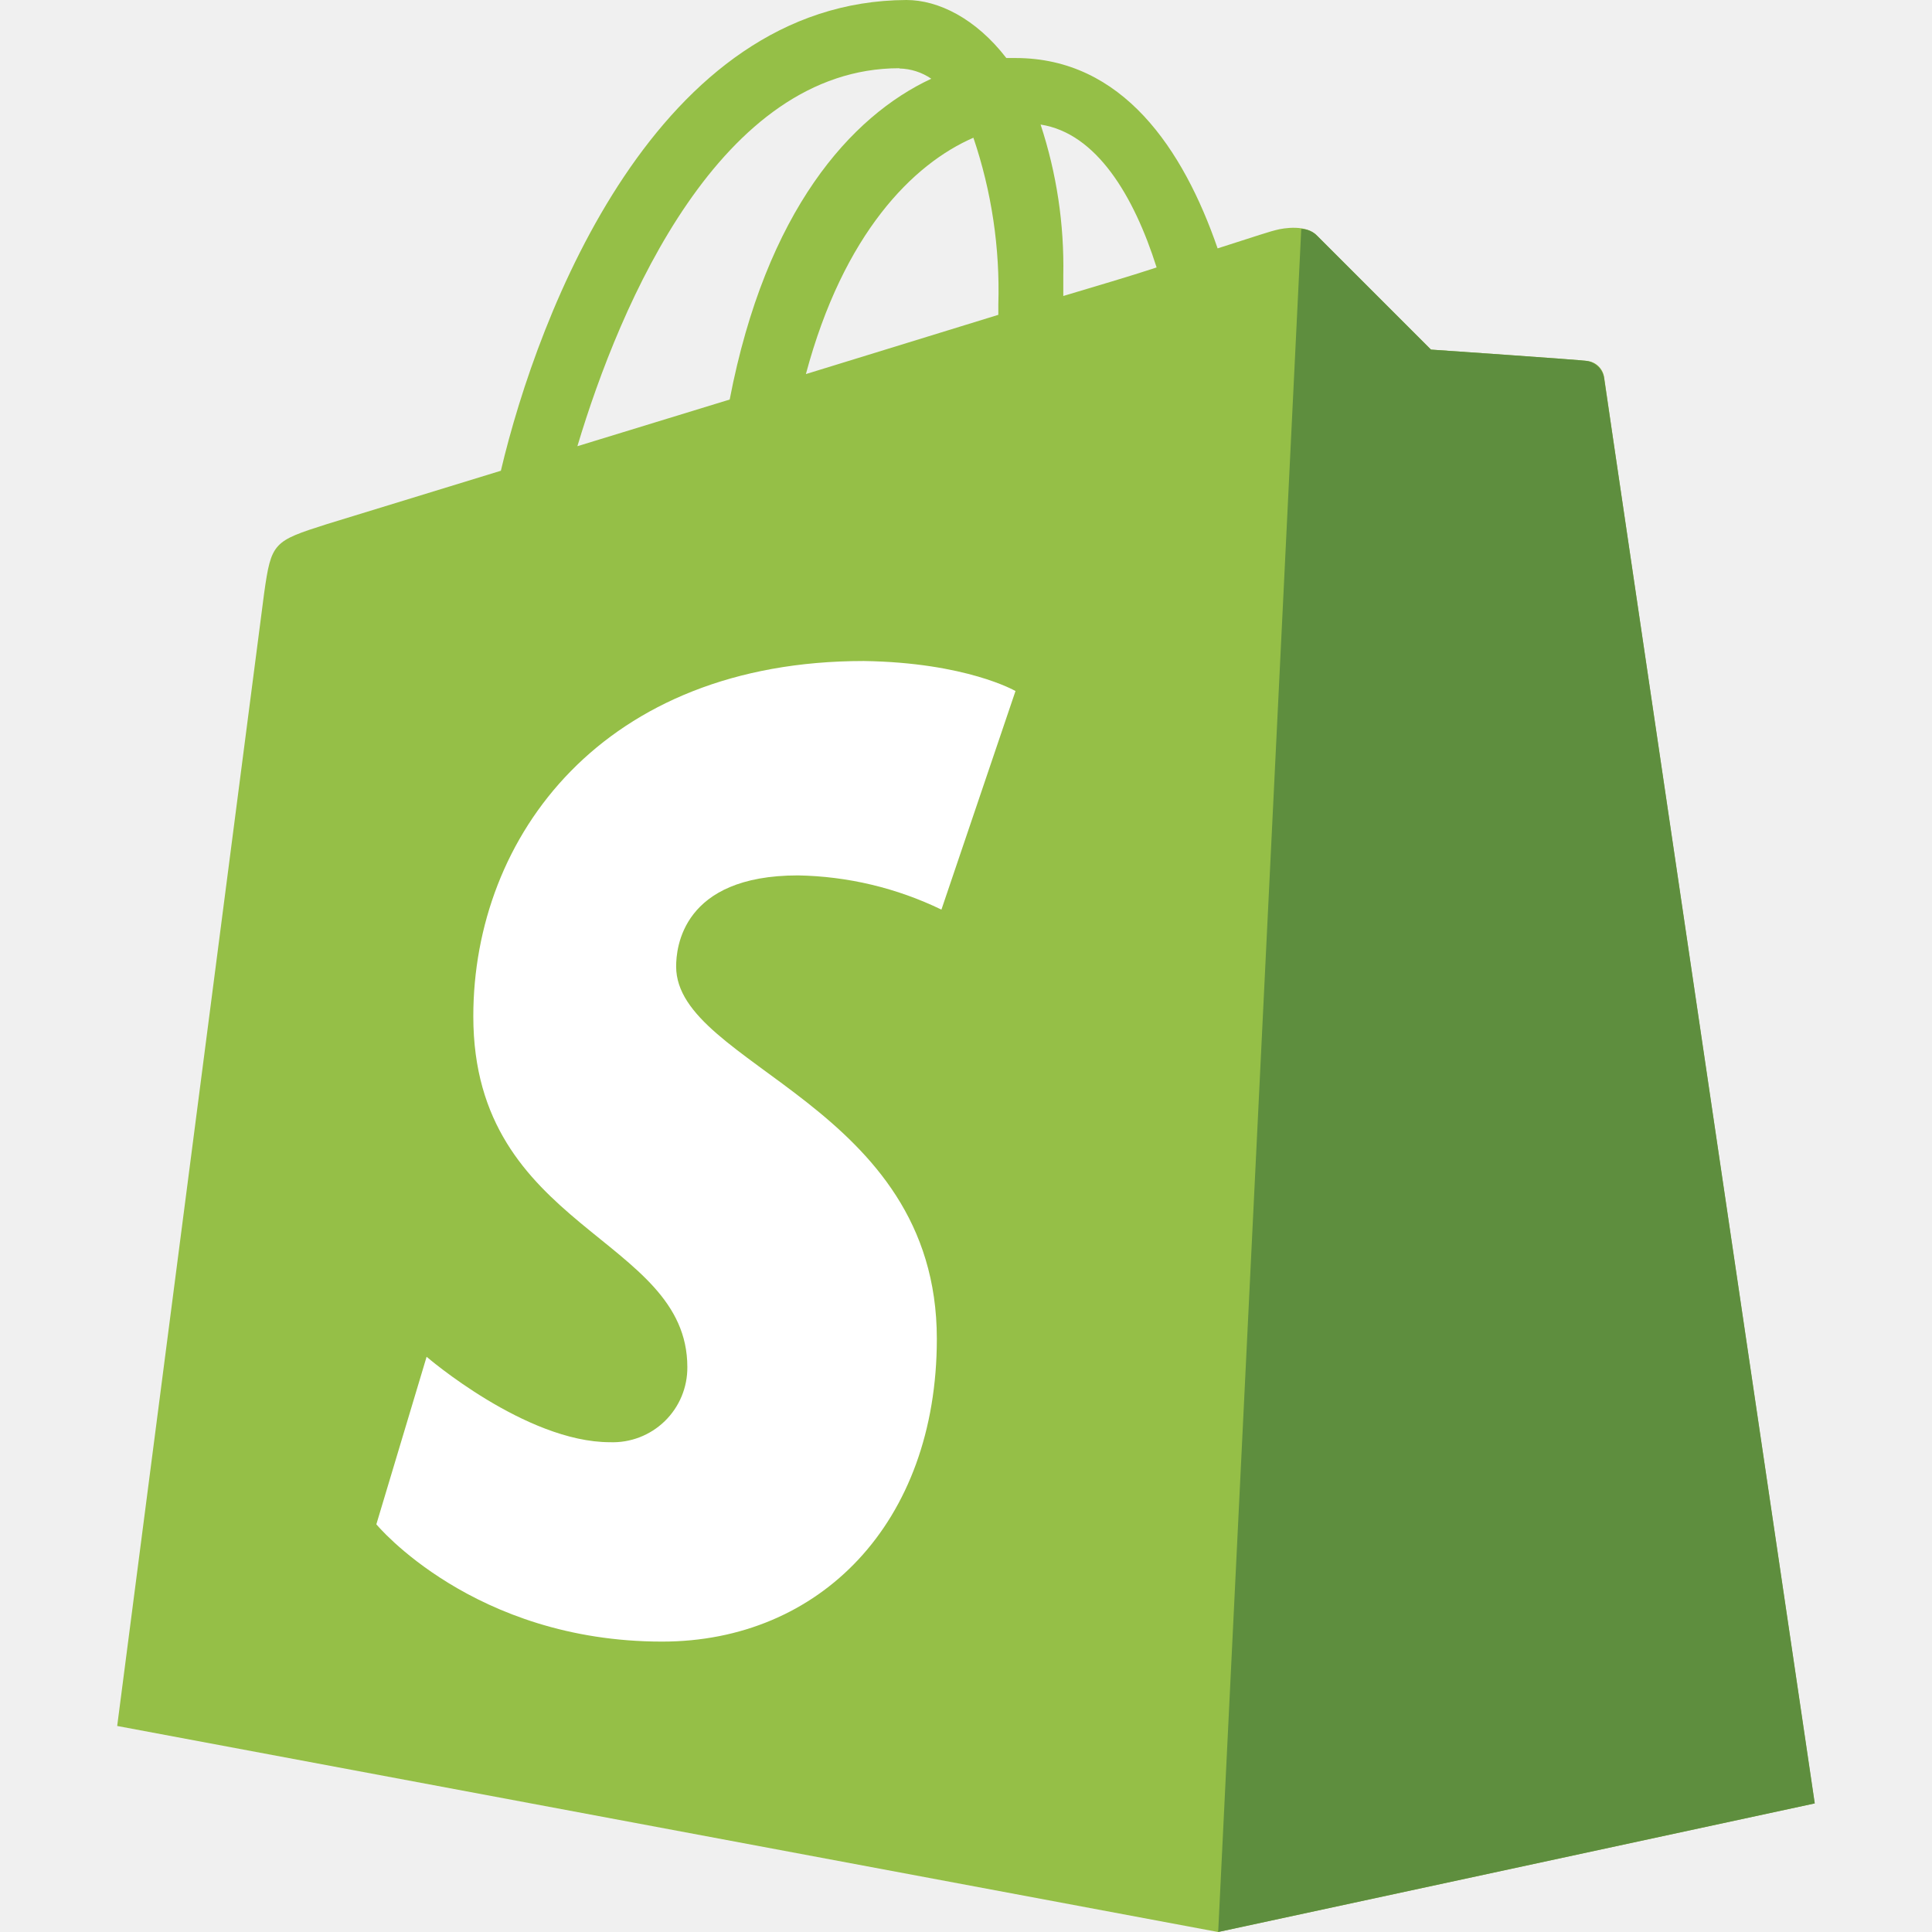
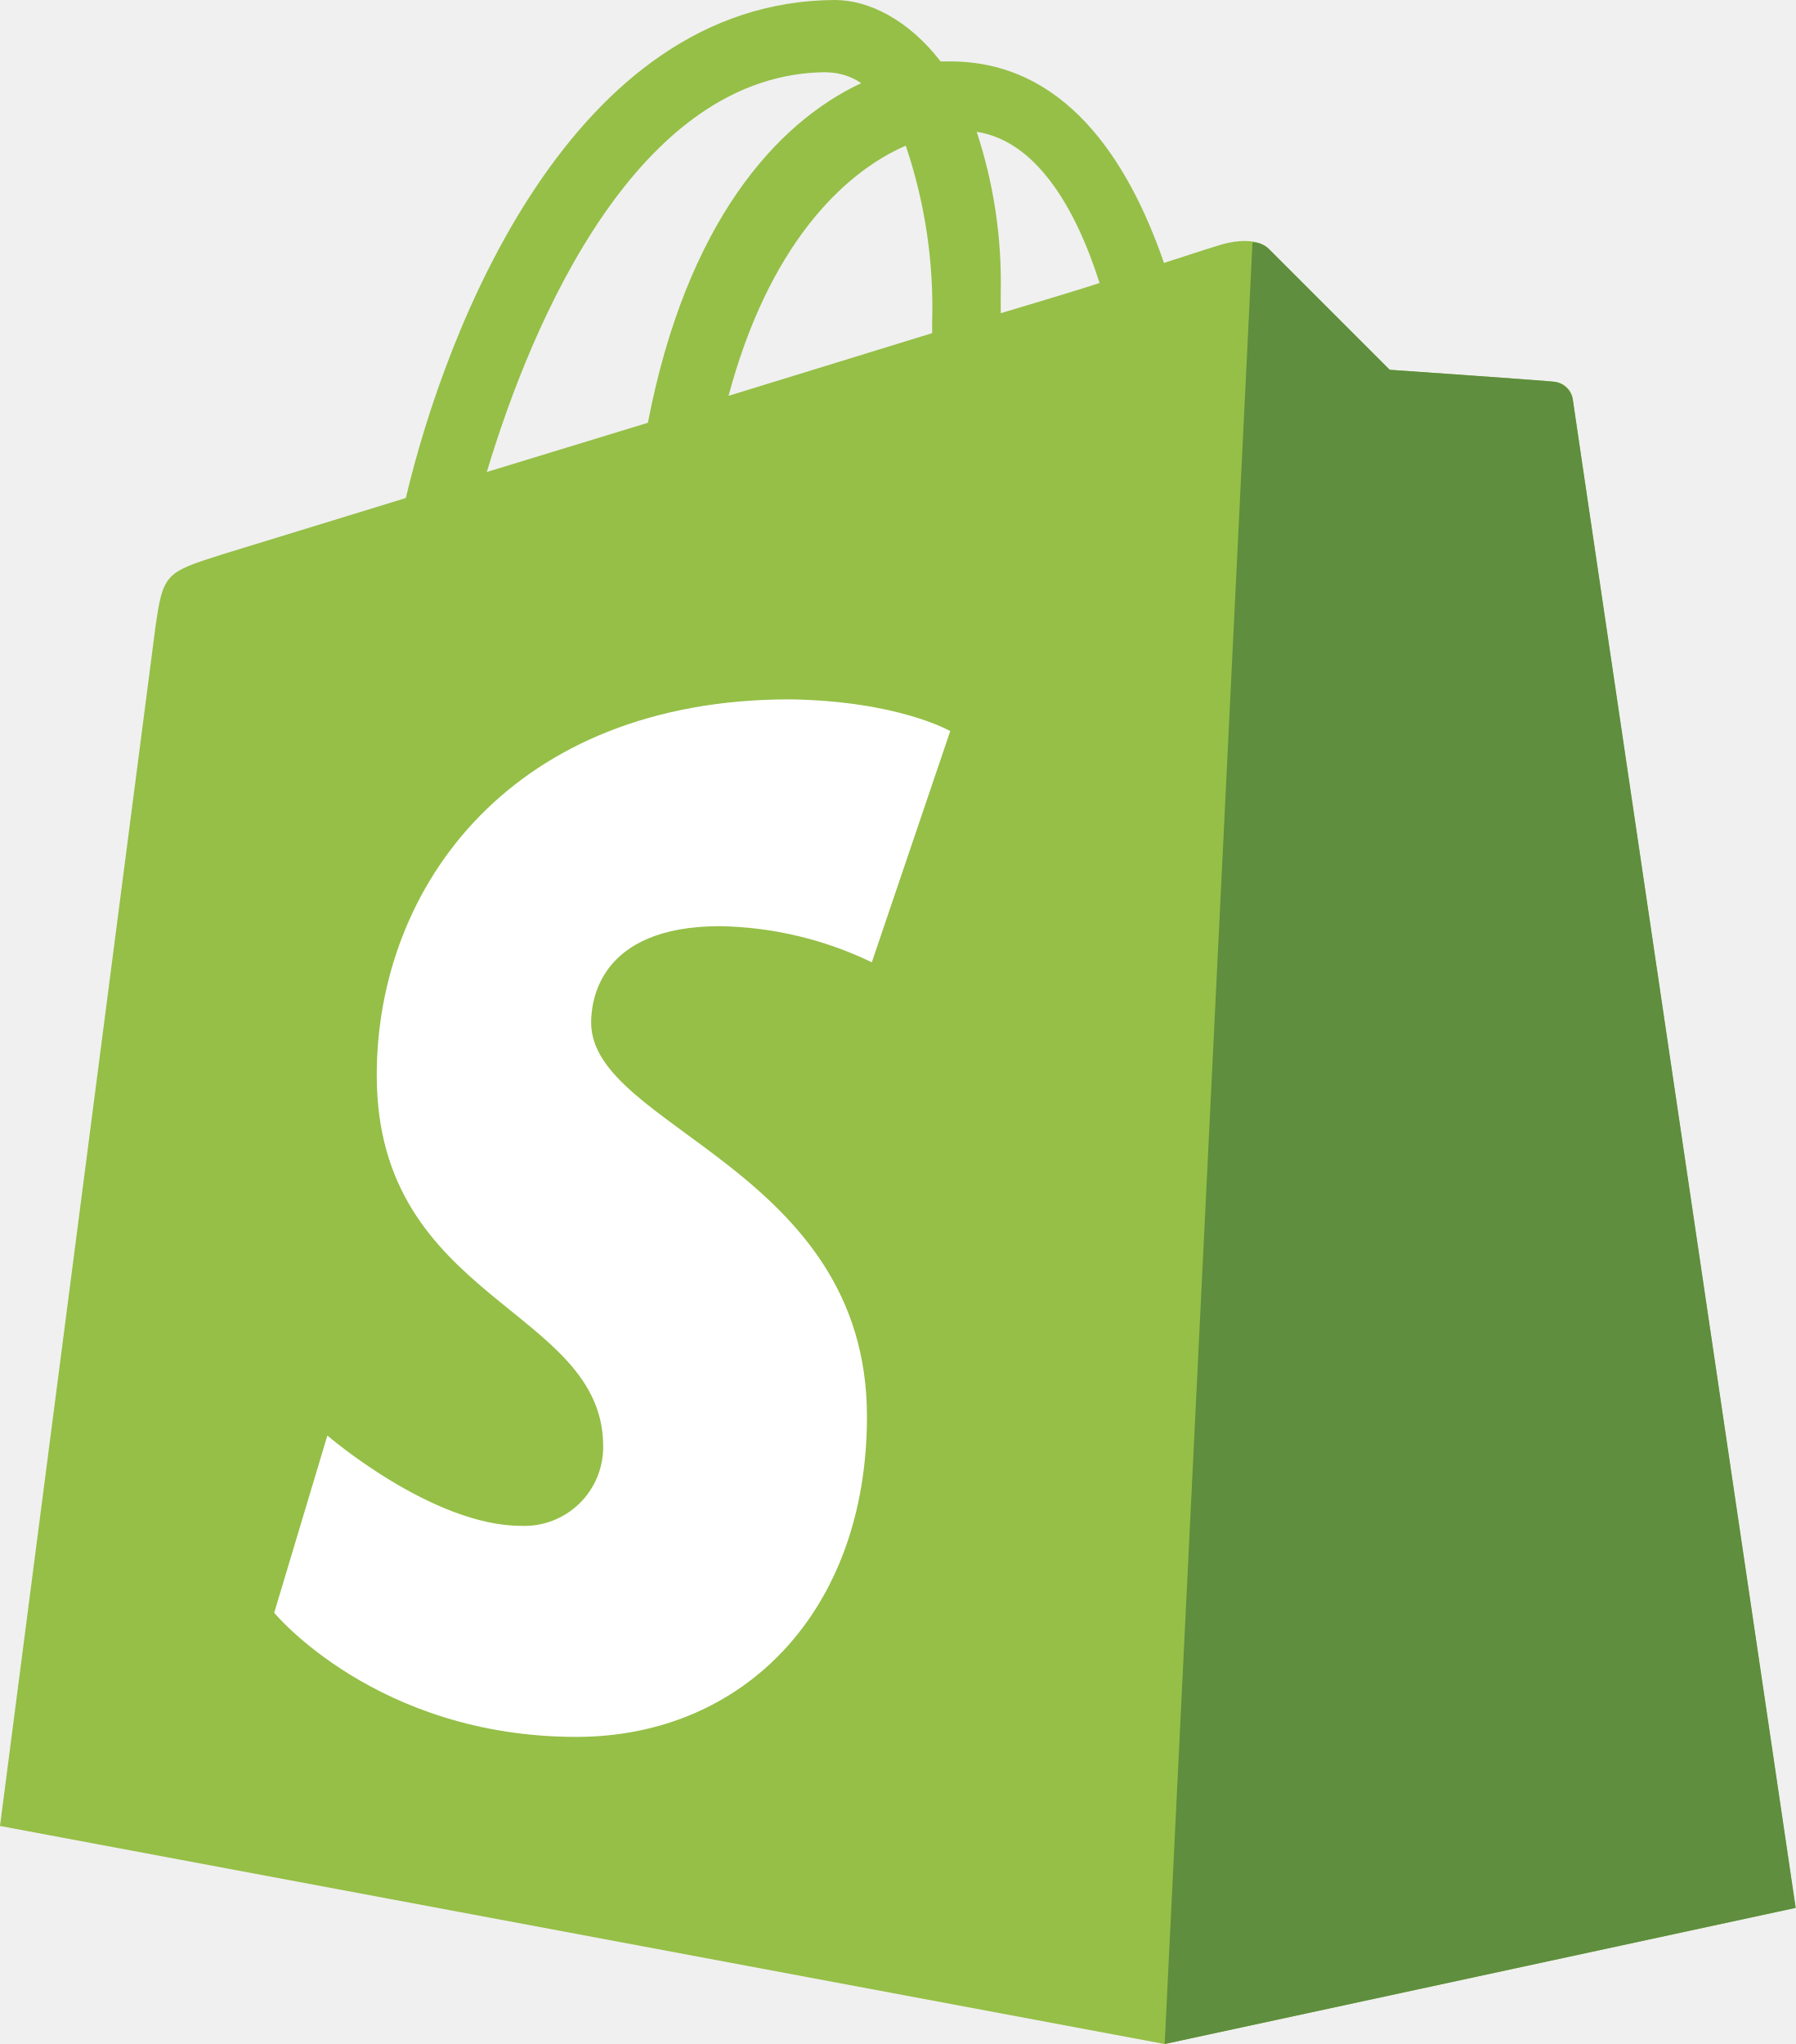
- <svg xmlns="http://www.w3.org/2000/svg" width="64" height="64">
-   <path d="M53.137 12.484c-.047-.283-.278-.5-.564-.527-.225-.037-5.17-.376-5.17-.376l-3.77-3.77c-.34-.376-1.092-.266-1.376-.188-.037 0-.752.225-1.922.605-1.137-3.29-3.15-6.306-6.696-6.306h-.303C32.32.605 31.076 0 30.026 0c-8.256.037-12.19 10.333-13.434 15.594l-5.77 1.77c-1.77.564-1.835.605-2.073 2.293L3.882 57.175 40.35 64l19.763-4.26c0-.037-6.94-46.897-6.976-47.255zM38.313 8.86c-.917.303-1.963.605-3.09.945v-.68a15.03 15.03 0 0 0-.752-4.999c1.848.284 3.09 2.357 3.843 4.733zm-6.068-4.298c.603 1.778.883 3.65.826 5.527v.34l-6.375 1.963c1.248-4.66 3.55-6.962 5.55-7.83zm-2.45-2.293a1.94 1.94 0 0 1 1.055.339c-2.66 1.238-5.472 4.366-6.678 10.627l-5.045 1.546C20.55 10.03 23.87 2.26 29.792 2.26z" fill="#95bf47" />
-   <path d="M52.573 11.957c-.225-.037-5.17-.376-5.17-.376l-3.77-3.77c-.14-.142-.33-.223-.527-.225L40.354 64l19.763-4.26-6.98-47.218a.68.68 0 0 0-.564-.564z" fill="#5e8e3e" />
-   <path d="M33.64 22.89l-2.454 7.242c-1.483-.718-3.104-1.104-4.752-1.133-3.848 0-4.036 2.412-4.036 3.018 0 3.298 8.636 4.564 8.636 12.333 0 6.11-3.885 10.03-9.1 10.03-6.26 0-9.467-3.885-9.467-3.885l1.665-5.55s3.28 2.83 6.073 2.83a2.47 2.47 0 0 0 2.564-2.49c0-4.34-7.09-4.527-7.09-11.618 0-5.962 4.298-11.77 12.934-11.77 3.394.05 5.018.99 5.018.99z" fill="#fff" />
+ <svg xmlns="http://www.w3.org/2000/svg" width="10" height="11.381" version="1.1" id="svg3">
+   <defs id="defs3" />
+   <path d="M 8.759,2.22 C 8.75,2.17 8.709,2.131 8.658,2.126 8.618,2.12 7.739,2.059 7.739,2.059 L 7.069,1.389 c -0.06,-0.067 -0.194,-0.047 -0.245,-0.033 -0.007,0 -0.134,0.04 -0.342,0.108 C 6.28,0.878 5.922,0.342 5.292,0.342 H 5.238 C 5.057,0.108 4.836,0 4.649,0 3.181,0.007 2.481,1.837 2.26,2.773 L 1.234,3.088 C 0.919,3.188 0.908,3.195 0.865,3.496 L 0,10.167 l 6.485,1.214 3.514,-0.758 c 0,-0.007 -1.234,-8.339 -1.241,-8.403 z M 6.123,1.576 C 5.96,1.629 5.774,1.683 5.573,1.744 V 1.623 A 2.673,2.673 0 0 0 5.439,0.734 C 5.768,0.784 5.989,1.153 6.123,1.575 Z M 5.044,0.811 C 5.151,1.127 5.201,1.46 5.191,1.794 V 1.855 L 4.057,2.204 C 4.279,1.375 4.688,0.966 5.044,0.811 Z M 4.608,0.403 a 0.345,0.345 0 0 1 0.188,0.06 C 4.323,0.684 3.823,1.24 3.608,2.354 L 2.711,2.628 C 2.964,1.784 3.554,0.402 4.607,0.402 Z" fill="#95bf47" id="path1" style="stroke-width:0.178" />
+   <path d="M 8.658,2.126 C 8.618,2.12 7.739,2.059 7.739,2.059 L 7.069,1.389 c -0.025,-0.025 -0.059,-0.04 -0.094,-0.04 L 6.486,11.381 10,10.623 8.759,2.227 A 0.121,0.121 0 0 0 8.658,2.126 Z" fill="#5e8e3e" id="path2" style="stroke-width:0.178" />
+   <path d="M 5.292,4.07 4.855,5.358 C 4.592,5.231 4.303,5.162 4.01,5.157 c -0.684,0 -0.718,0.429 -0.718,0.537 0,0.586 1.536,0.812 1.536,2.193 0,1.087 -0.691,1.784 -1.618,1.784 -1.113,0 -1.683,-0.691 -1.683,-0.691 l 0.296,-0.987 c 0,0 0.583,0.503 1.08,0.503 A 0.439,0.439 0 0 0 3.359,8.053 c 0,-0.772 -1.261,-0.805 -1.261,-2.066 0,-1.06 0.764,-2.093 2.3,-2.093 0.604,0.009 0.892,0.176 0.892,0.176 z" fill="#ffffff" id="path3" style="stroke-width:0.178" />
</svg>
